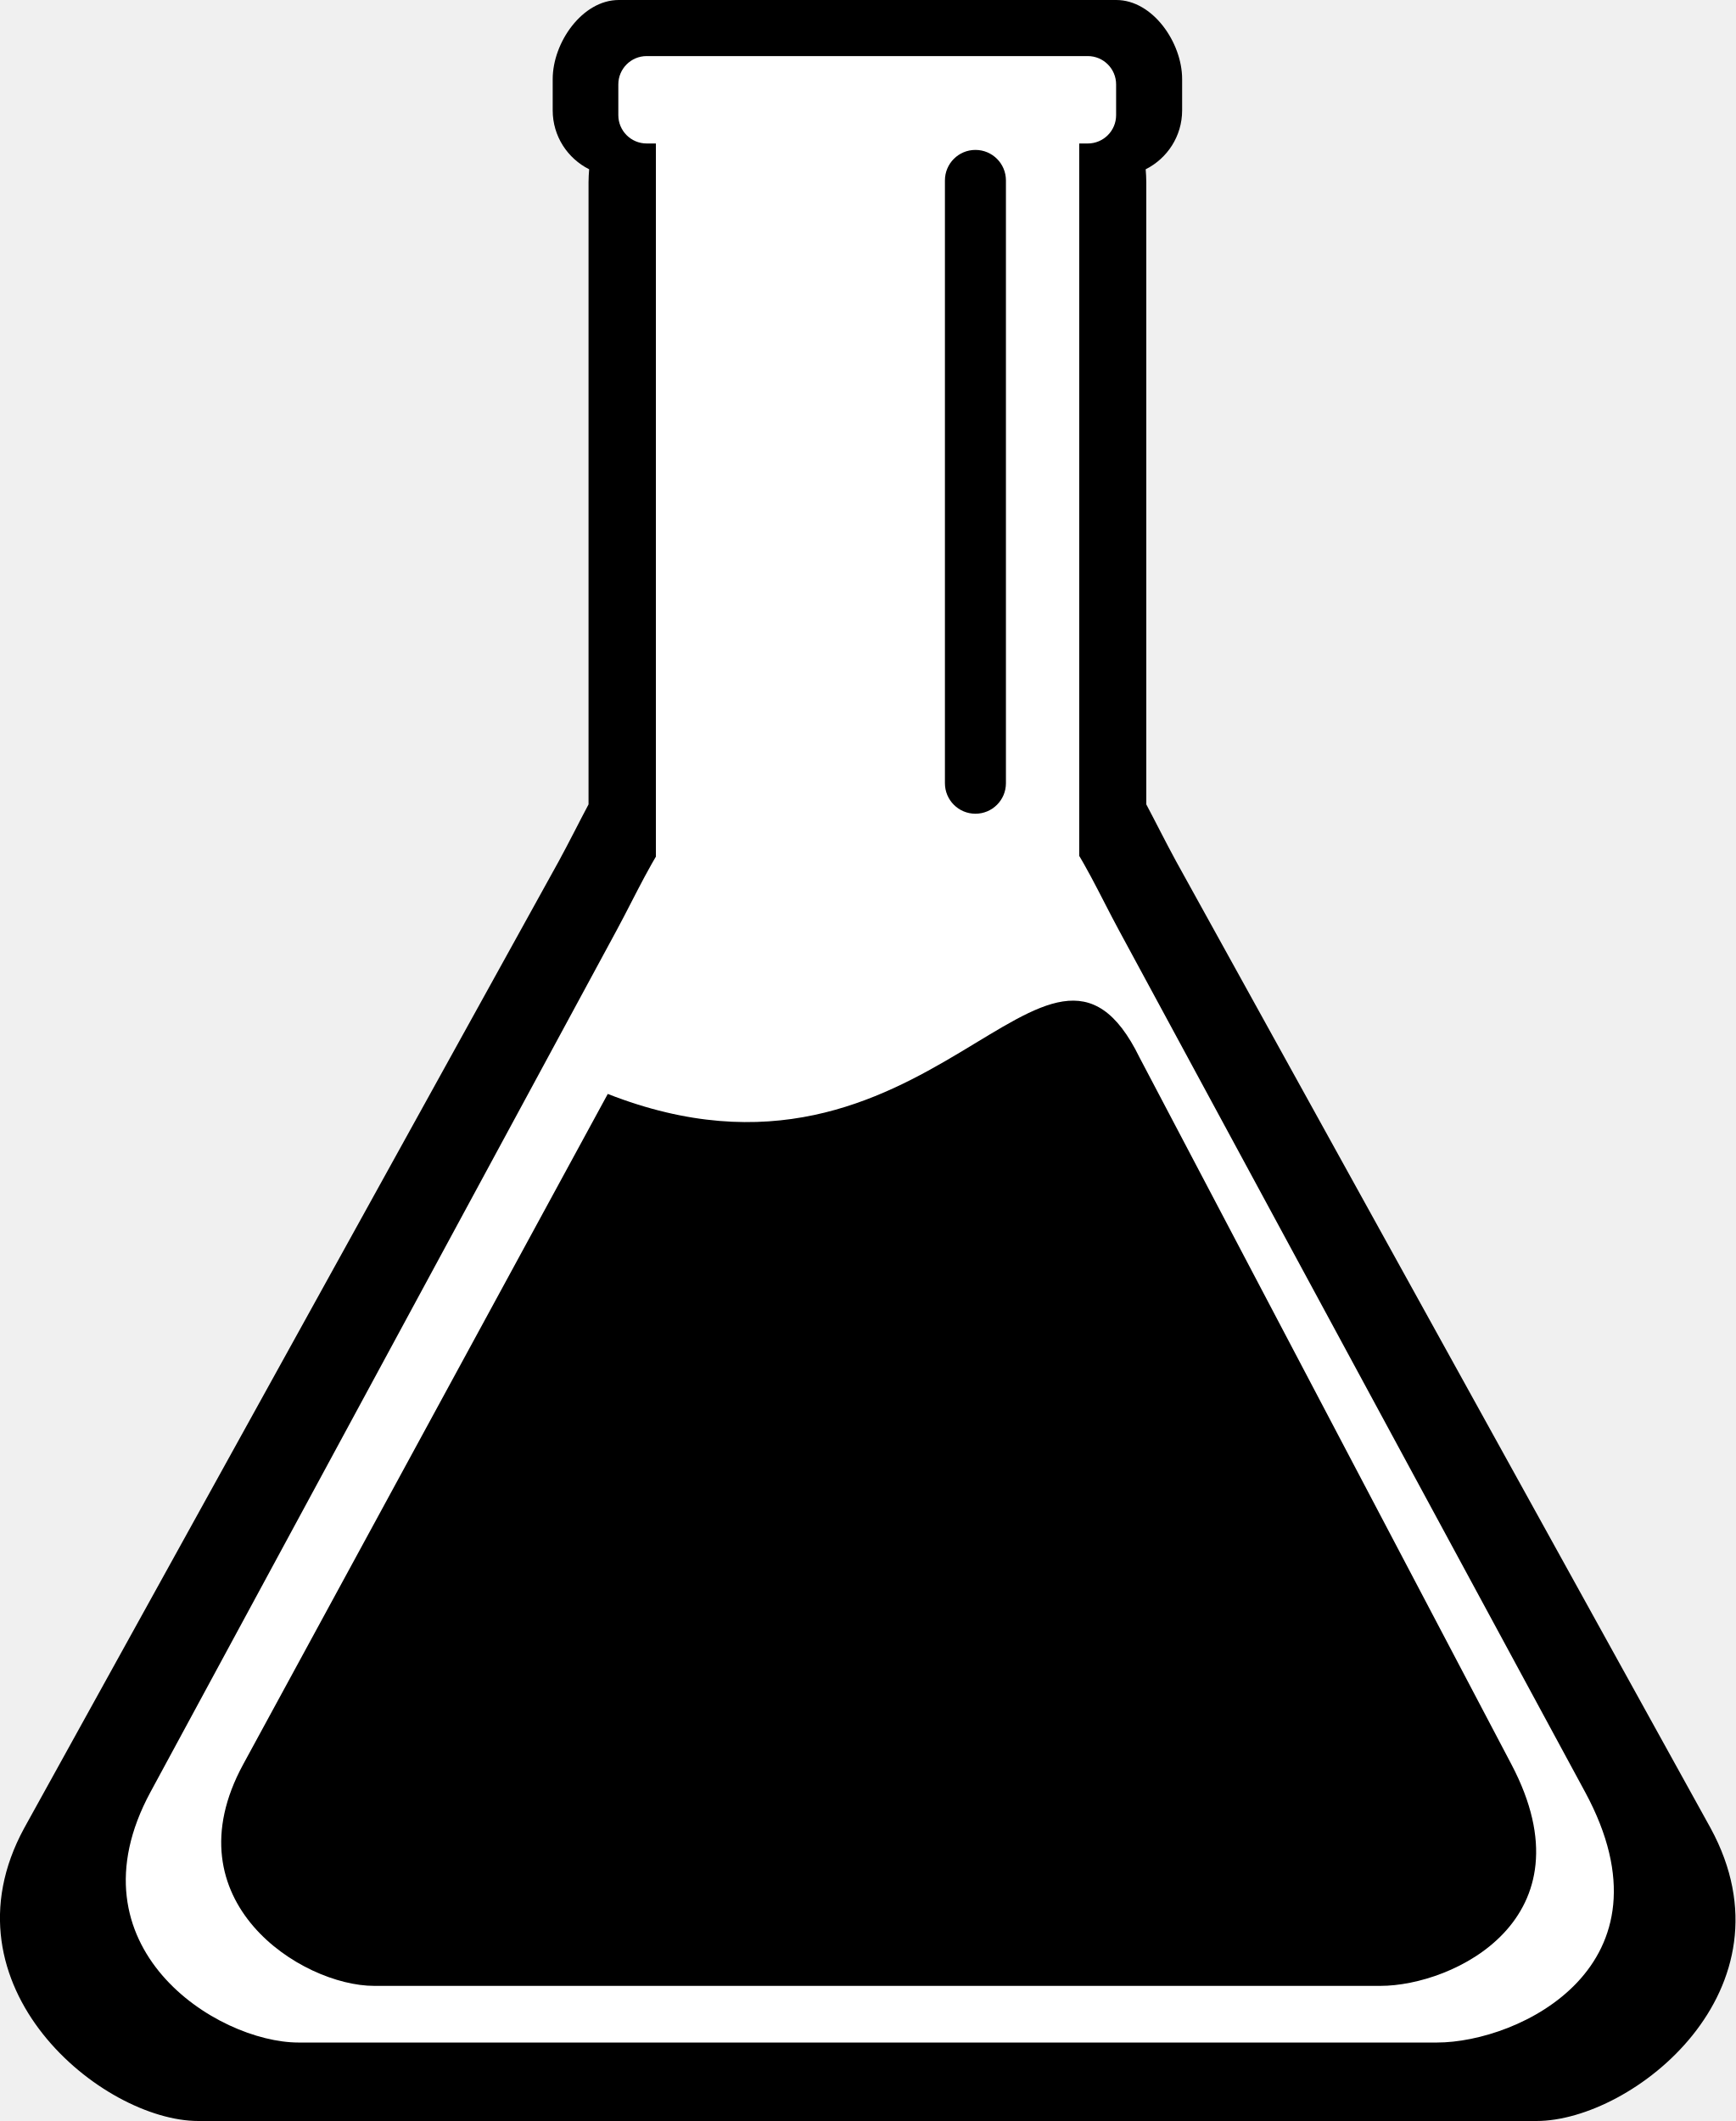
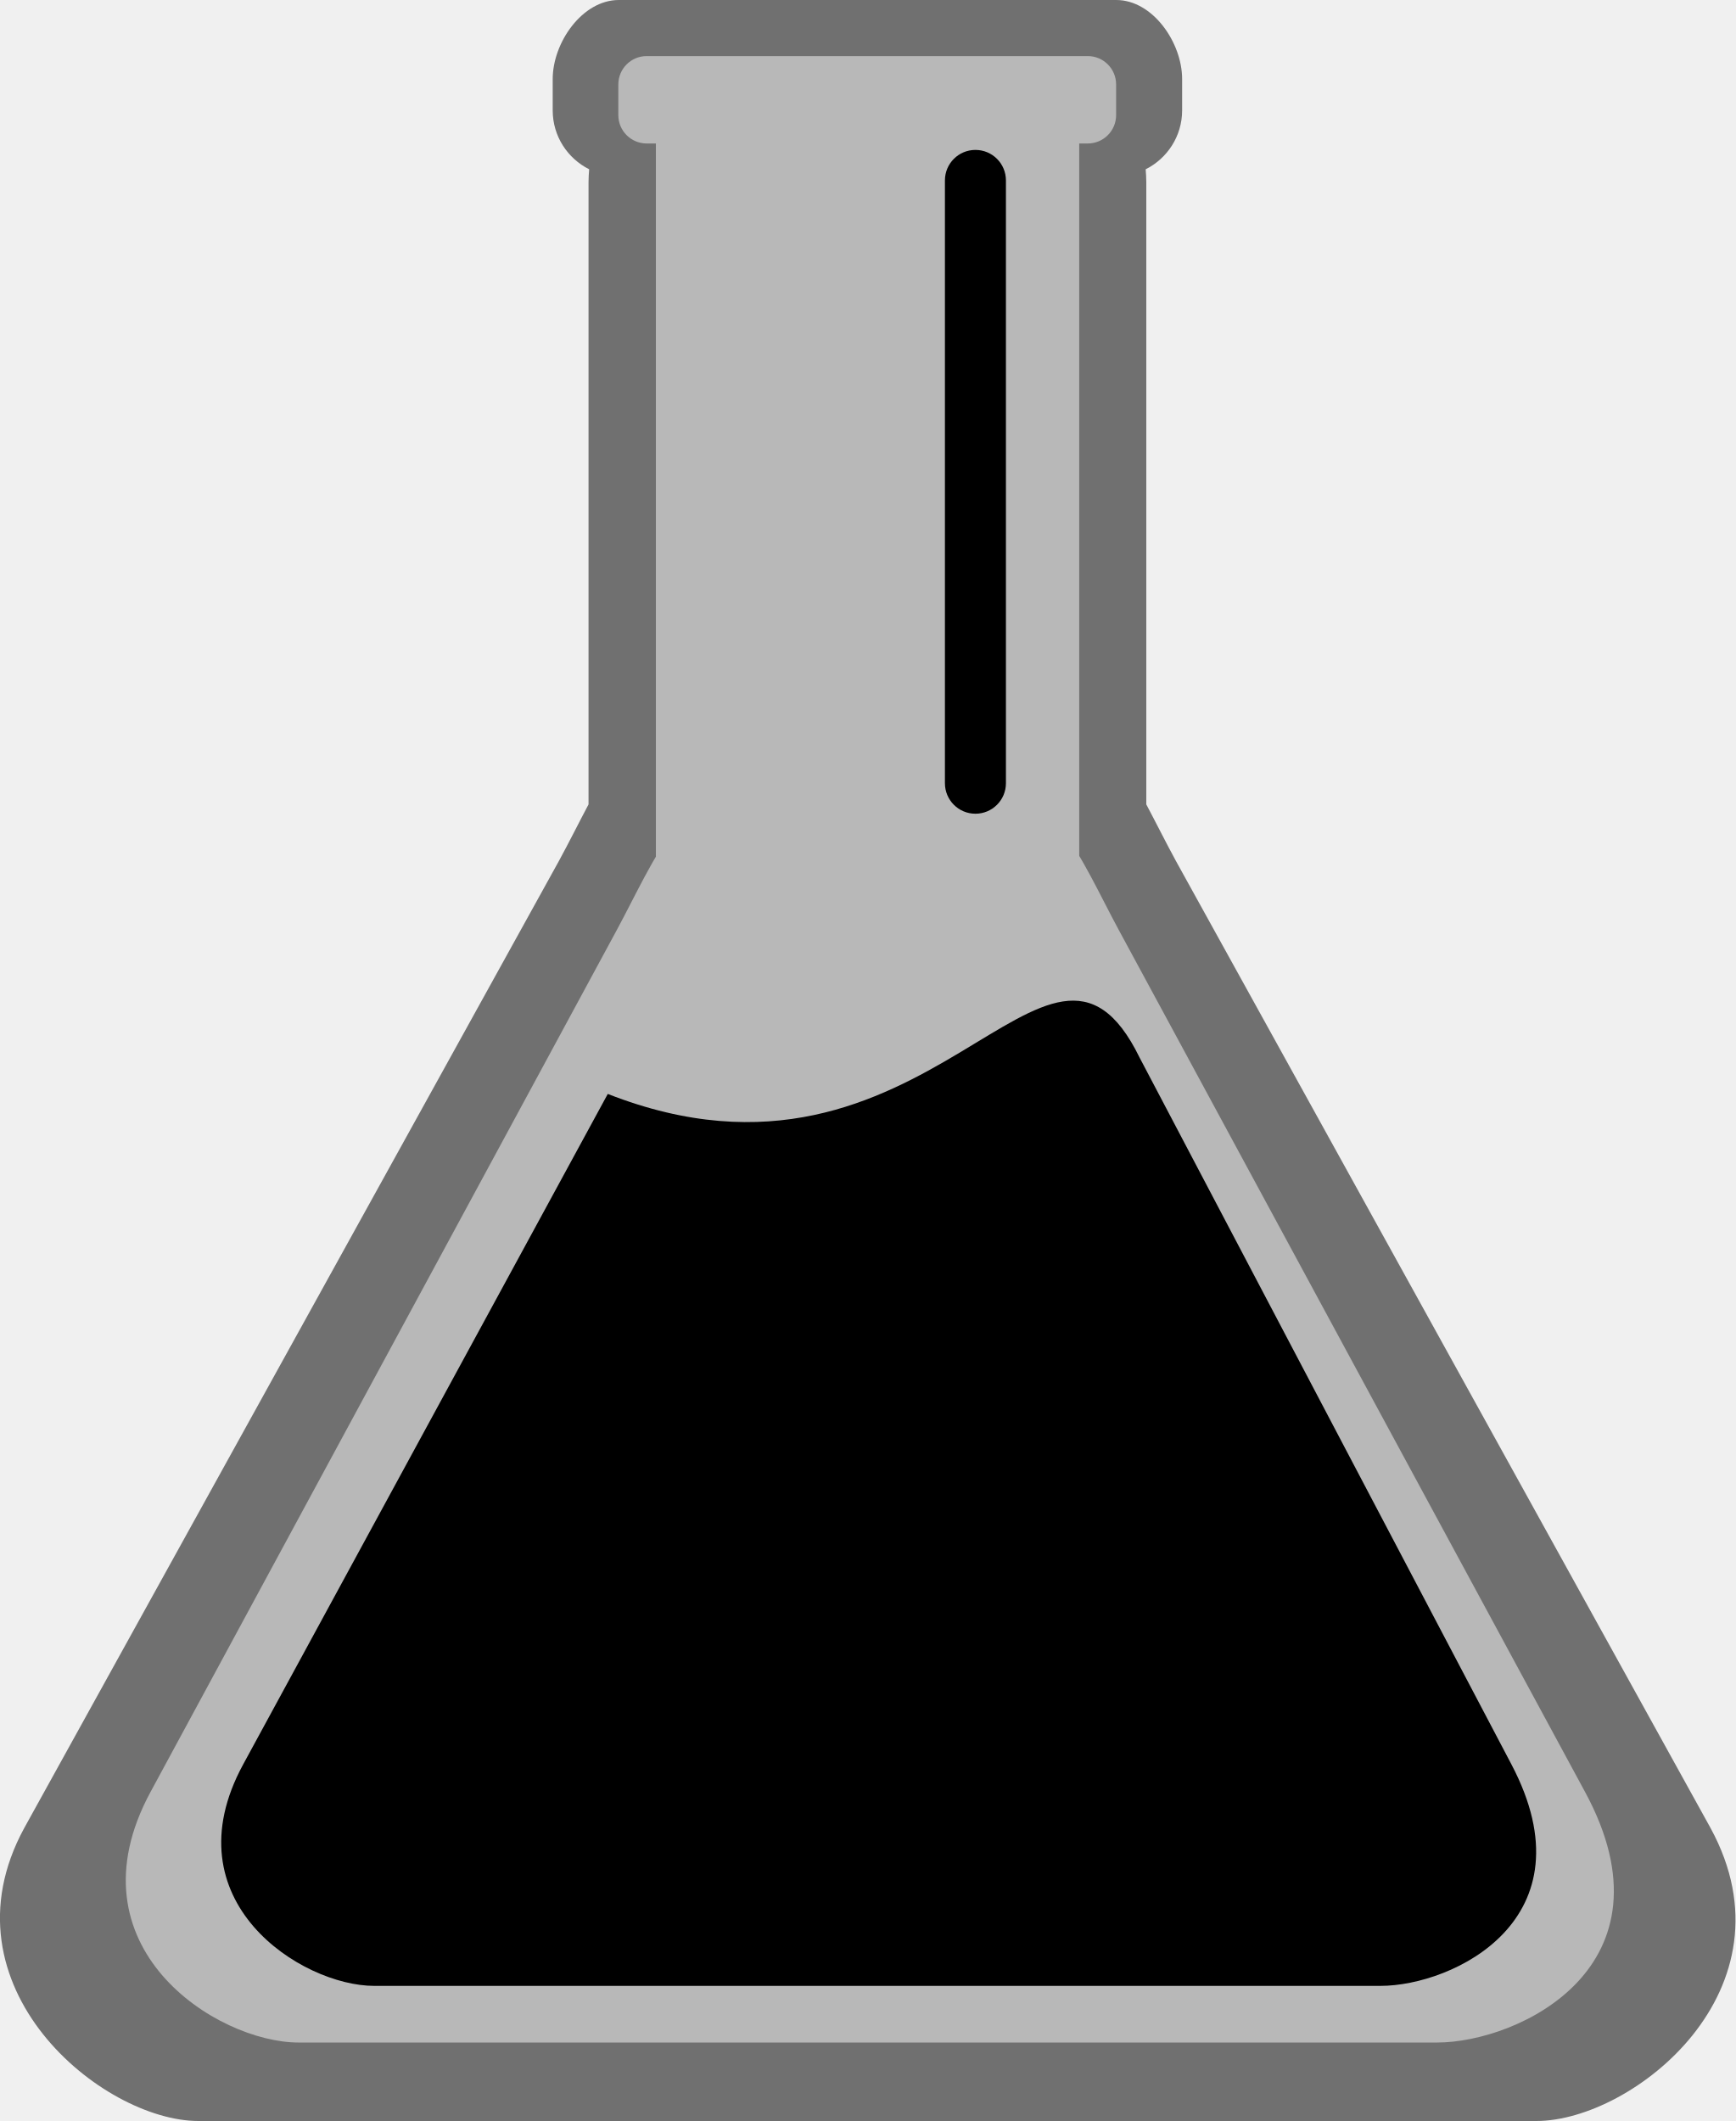
<svg xmlns="http://www.w3.org/2000/svg" id="svg3287" viewBox="0 0 428.99 524.33" version="1.1">
  <g id="layer1" transform="translate(-180.31 -244.48)">
-     <path id="rect2985" style="stroke-width:25.8;fill:#000000" d="m333.27 244.48c-9.03 0-16.342 10.519-16.342 19.55v7.738c0 6.389 3.685 11.885 9.011 14.56-0.08 1.059-0.153 2.127-0.153 3.207v153.8c-2.418 4.555-4.773 9.299-7.331 14l-132.17 239.08c-21.284 39.127 19.219 72.395 43.071 72.395h330.72c23.851 0 64.789-32.472 43.071-72.395l-132.16-239.08c-2.558-4.702-4.913-9.446-7.331-14v-153.8c0-1.08-0.073-2.149-0.153-3.207 5.326-2.676 9.011-8.172 9.011-14.56v-7.738c0-9.031-7.261-19.55-16.291-19.55z" />
-     <g id="g3213" style="fill:#ffffff" transform="matrix(1.6291 0 0 1.6291 -1390.6 -814.74)">
+     <path id="rect2985" style="stroke-width:25.8;fill:#00000088" d="m333.27 244.48c-9.03 0-16.342 10.519-16.342 19.55v7.738c0 6.389 3.685 11.885 9.011 14.56-0.08 1.059-0.153 2.127-0.153 3.207v153.8c-2.418 4.555-4.773 9.299-7.331 14l-132.17 239.08c-21.284 39.127 19.219 72.395 43.071 72.395h330.72c23.851 0 64.789-32.472 43.071-72.395l-132.16-239.08c-2.558-4.702-4.913-9.446-7.331-14v-153.8c0-1.08-0.073-2.149-0.153-3.207 5.326-2.676 9.011-8.172 9.011-14.56v-7.738c0-9.031-7.261-19.55-16.291-19.55z" />
+     <g id="g3213" style="fill:#ffffff;opacity:0.5" transform="matrix(1.6291 0 0 1.6291 -1390.6 -814.74)">
      <path id="path3201" style="stroke-width:25.8;fill:#ffffff" d="m1080.3 768.8h31.307c12.456 0 16.531 11.607 22.483 22.611l70.701 130.71c14.28 26.399-10.028 38.012-22.484 38.012h-172.71c-12.456 0-35.208-14.489-22.483-38.012l70.701-130.71c5.952-11.004 10.028-22.611 22.483-22.611z" />
      <rect id="rect3203" style="stroke-width:25.8;fill:#ffffff" ry="0" height="117.7" width="64.23" y="670.49" x="1063.8" />
      <rect id="rect3205" style="stroke-width:25.8;fill:#ffffff" transform="rotate(-90)" ry="4.3" height="75.529" width="13.263" y="1058.1" x="-671.96" />
    </g>
    <path id="path3201-1" d="m461.99 505.91 91.927 174.75c20.125 38.256-14.442 54.746-32.381 54.746h-248.74c-17.939 0-50.781-20.907-32.381-54.746l90.127-165.75c79.68 31.256 108.66-55.62 131.45-8.999z" style="stroke-width:25.8;fill:#000000" />
    <path id="path3252" style="fill:#000000" d="m1133.3 805.21c0 4.622-3.747 8.368-8.368 8.368-4.622 0-8.368-3.747-8.368-8.368s3.747-8.368 8.368-8.368c4.622 0 8.368 3.747 8.368 8.368z" transform="matrix(3.5487 0 0 3.5487 -3615.7 -2224.5)" />
    <path id="path3254" style="fill:#000000" d="m1133.3 805.21c0 4.622-3.747 8.368-8.368 8.368-4.622 0-8.368-3.747-8.368-8.368s3.747-8.368 8.368-8.368c4.622 0 8.368 3.747 8.368 8.368z" transform="matrix(2.097 0 0 2.097 -2012.7 -1091.1)" />
    <path id="path3256" style="fill:#000000" d="m1133.3 805.21c0 4.622-3.747 8.368-8.368 8.368-4.622 0-8.368-3.747-8.368-8.368s3.747-8.368 8.368-8.368c4.622 0 8.368 3.747 8.368 8.368z" transform="matrix(1.2367 0 0 1.2367 -968.45 -432.55)" />
    <rect id="rect3264" style="fill:#000000" ry="7.54" height="164.1" width="15.08" y="281.54" x="413.88" />
  </g>
</svg>
